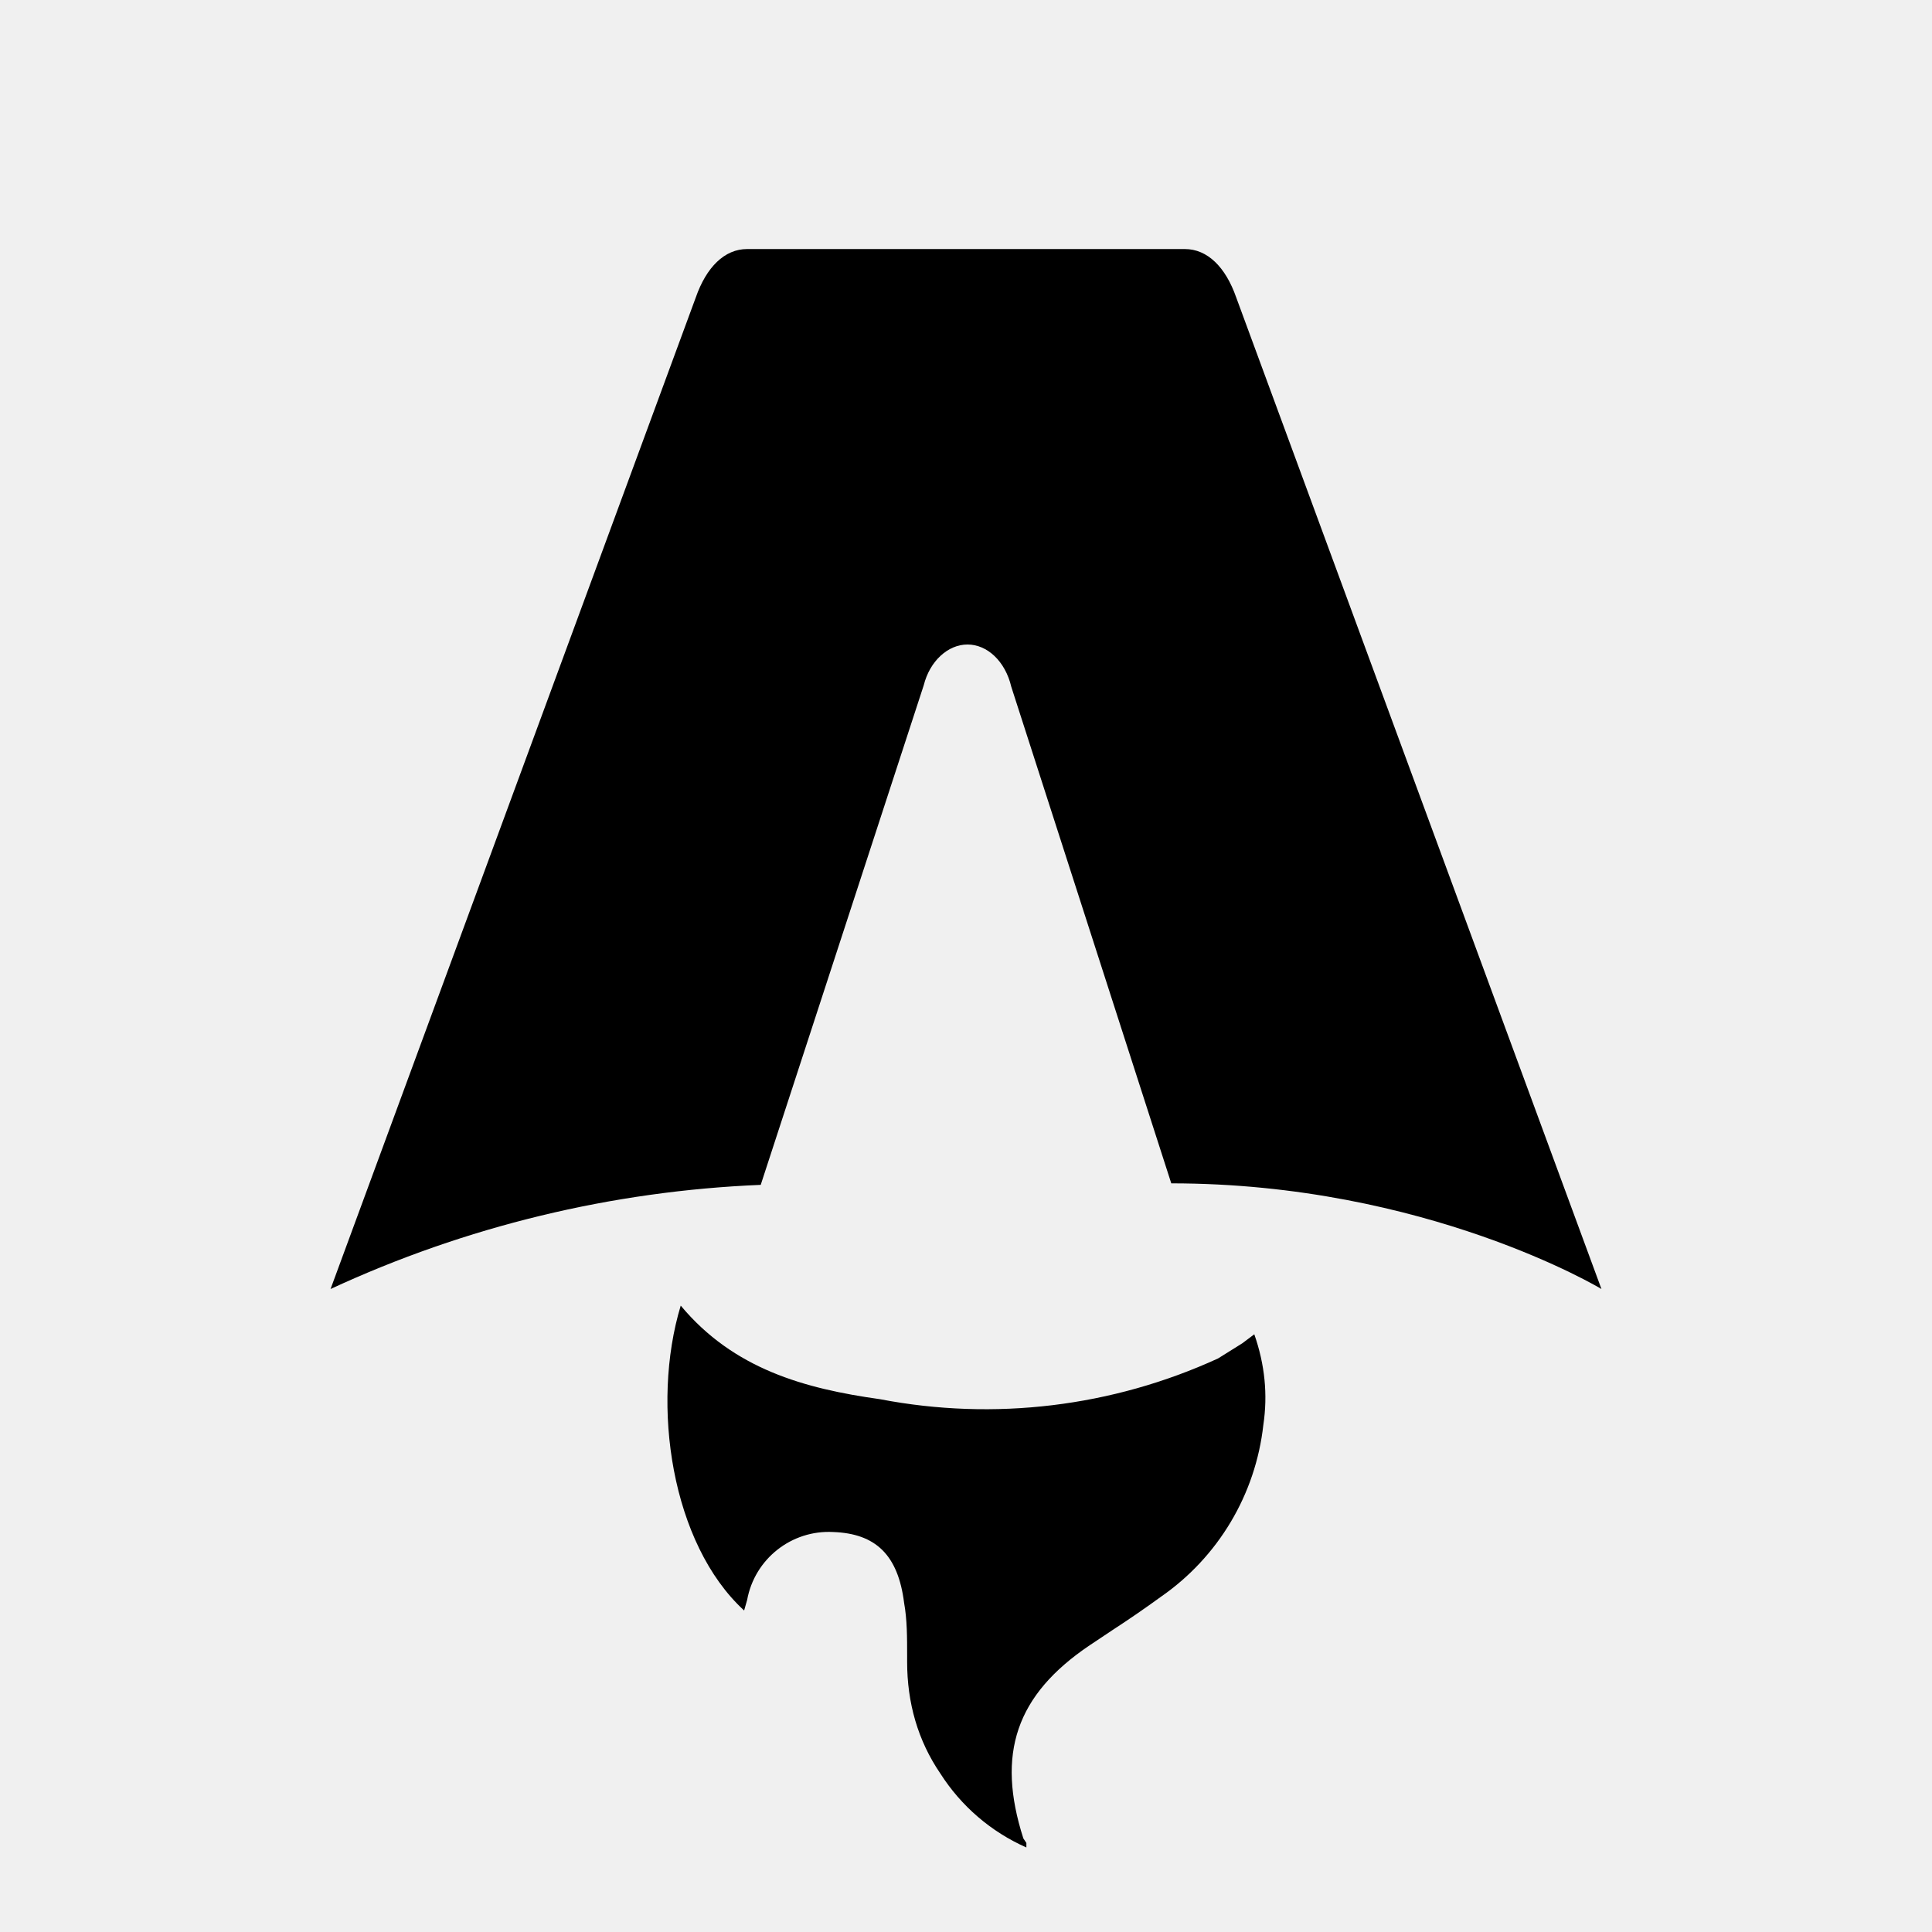
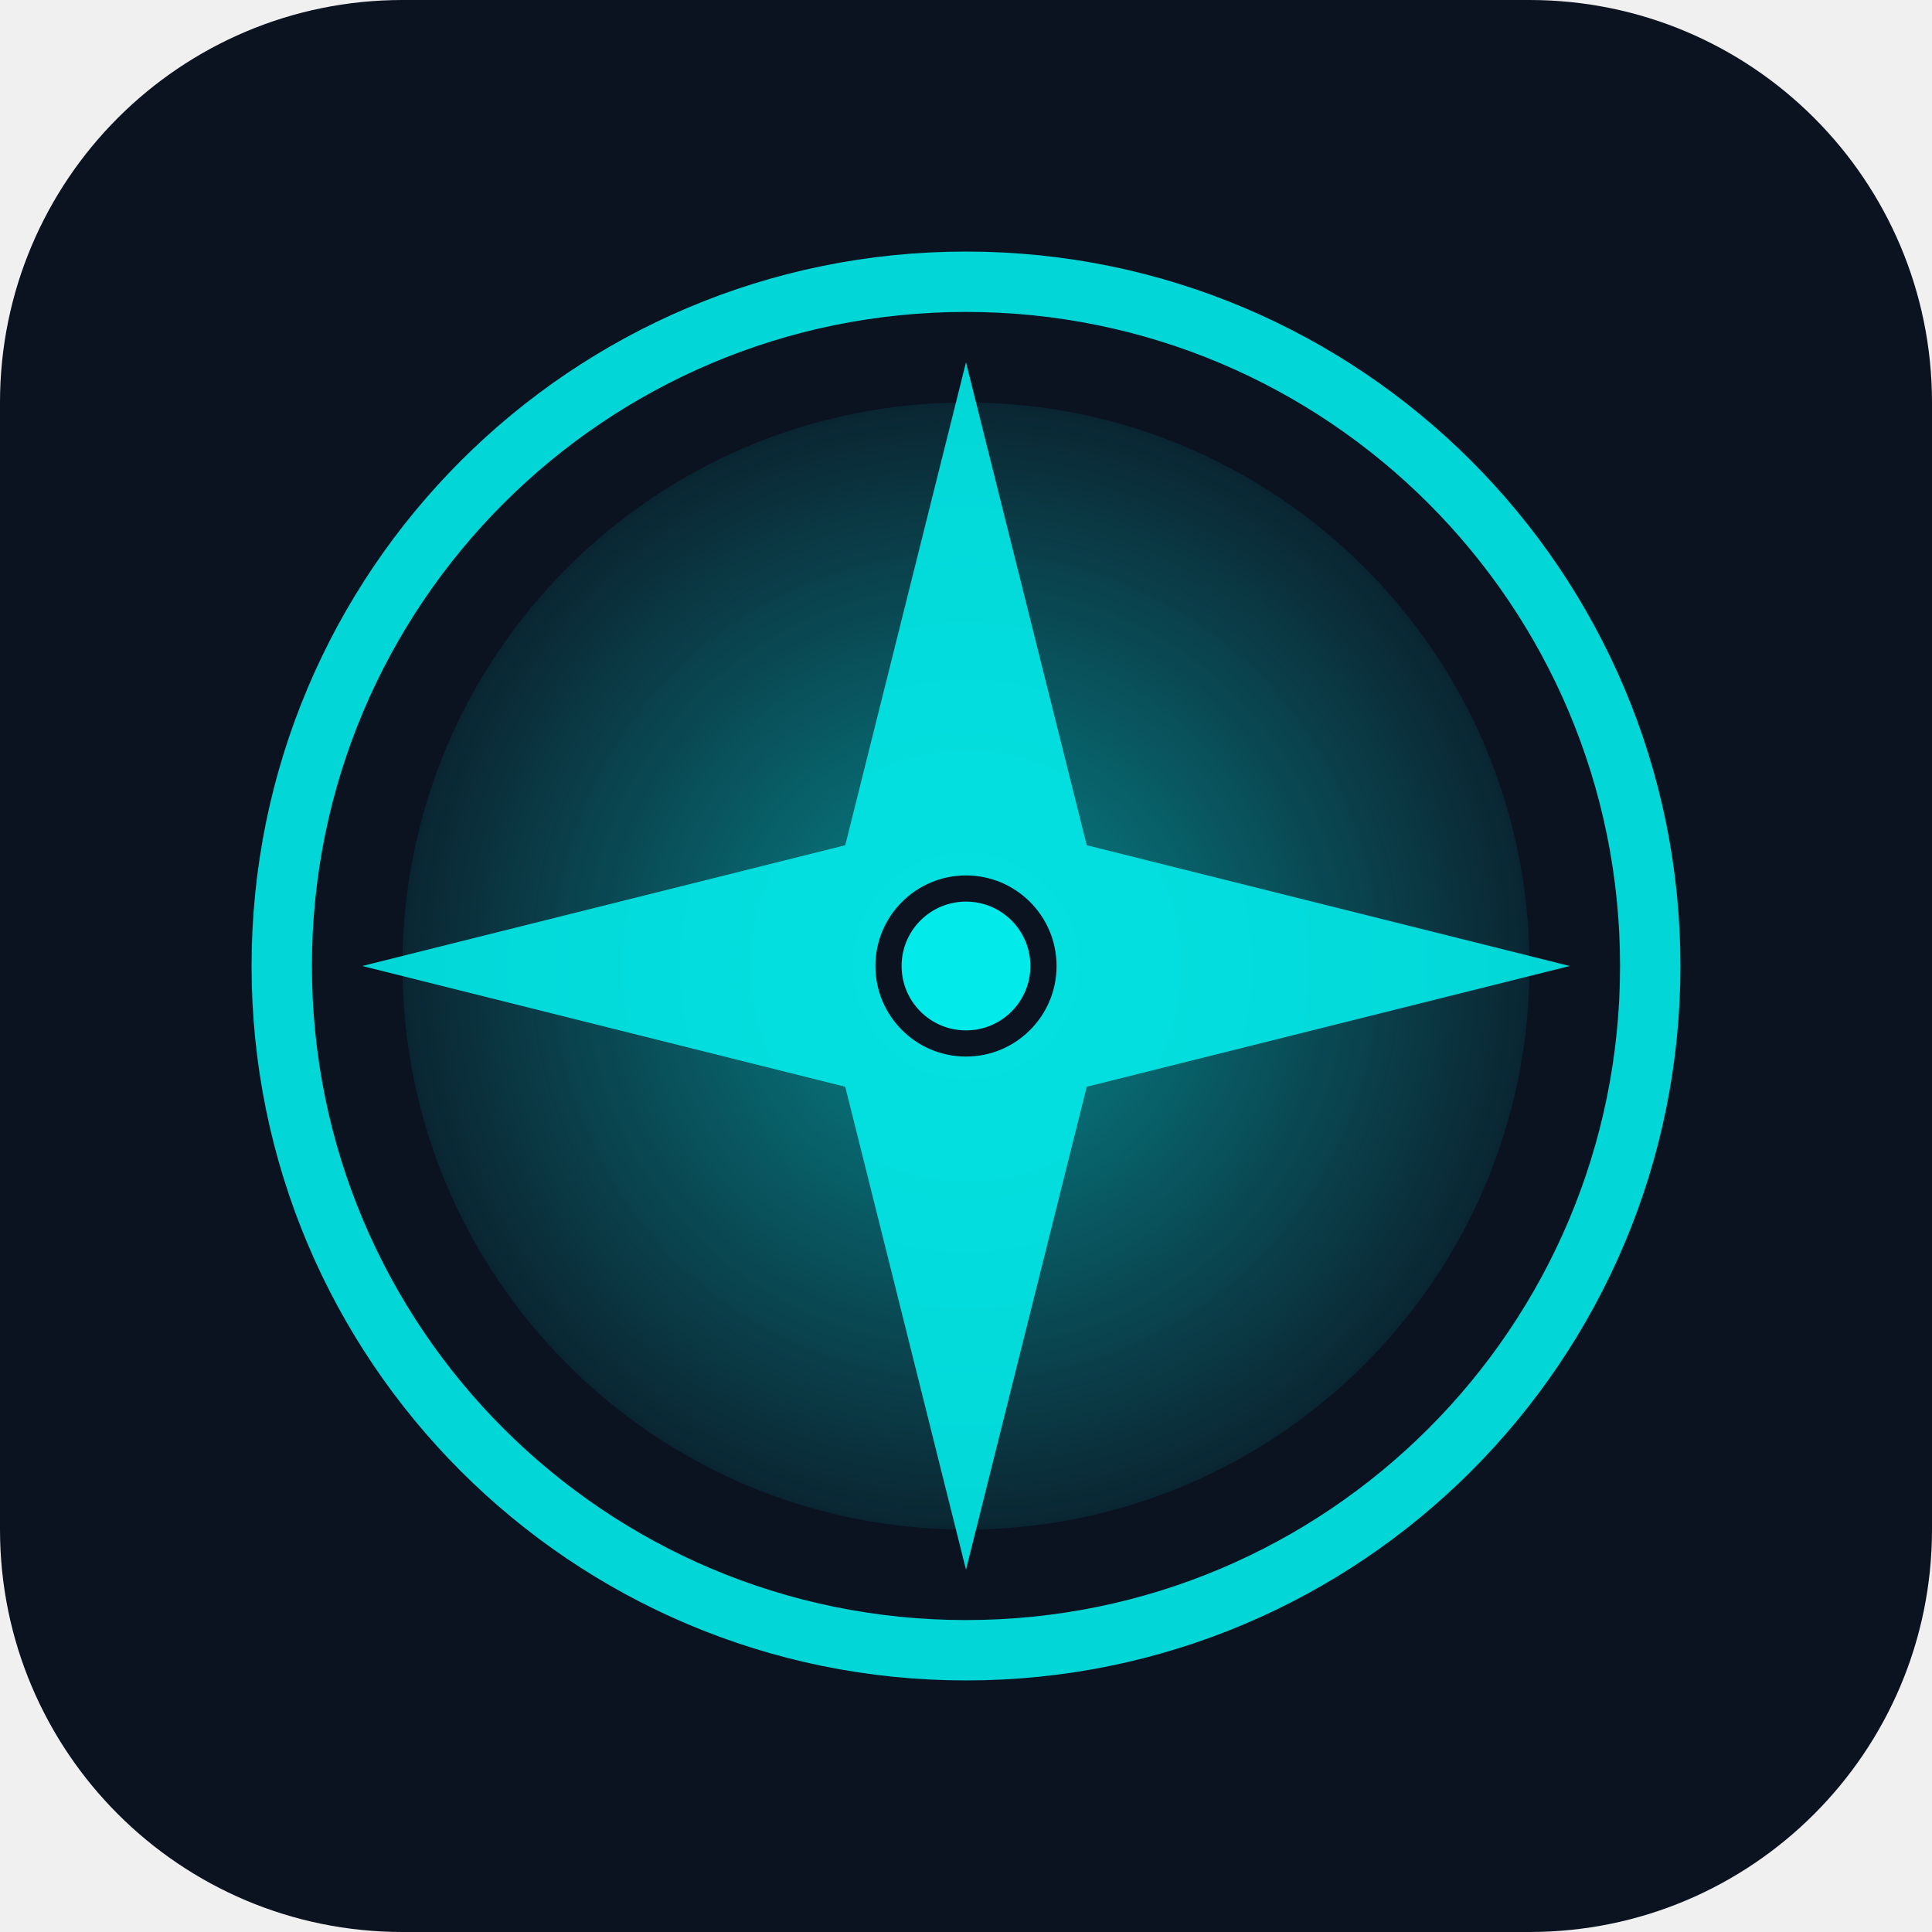
- <svg xmlns="http://www.w3.org/2000/svg" fill="none" viewBox="0 0 128 128">
-   <path d="M50.4 78.5a75.1 75.1 0 0 0-28.5 6.9l24.2-65.7c.7-2 1.9-3.2 3.4-3.2h29c1.5 0 2.7 1.2 3.4 3.2l24.2 65.7s-11.6-7-28.5-7L67 45.5c-.4-1.7-1.6-2.8-2.9-2.8-1.3 0-2.5 1.1-2.9 2.7L50.4 78.5Zm-1.1 28.2Zm-4.2-20.2c-2 6.6-.6 15.8 4.2 20.2a17.5 17.5 0 0 1 .2-.7 5.5 5.5 0 0 1 5.7-4.5c2.8.1 4.3 1.5 4.7 4.7.2 1.1.2 2.3.2 3.5v.4c0 2.7.7 5.2 2.2 7.4a13 13 0 0 0 5.7 4.9v-.3l-.2-.3c-1.8-5.6-.5-9.5 4.4-12.8l1.5-1a73 73 0 0 0 3.2-2.2 16 16 0 0 0 6.8-11.4c.3-2 .1-4-.6-6l-.8.6-1.6 1a37 37 0 0 1-22.4 2.7c-5-.7-9.7-2-13.2-6.2Z" />
-   <style>
-         path { fill: #000; }
-         @media (prefers-color-scheme: dark) {
-             path { fill: #FFF; }
-         }
-     </style>
+ <svg xmlns="http://www.w3.org/2000/svg" width="96" height="96" viewBox="0 0 96 96">
+   <defs>
+     <radialGradient id="g" cx="50%" cy="50%" r="60%">
+       <stop offset="0" stop-color="#02EBEA" stop-opacity="1" />
+       <stop offset="1" stop-color="#02EBEA" stop-opacity="0" />
+     </radialGradient>
+   </defs>
+   <rect width="96" height="96" rx="20" fill="#0B1220" />
+   <circle cx="48" cy="48" r="34" fill="none" stroke="#02EBEA" stroke-width="3" opacity="0.9" />
+   <circle cx="48" cy="48" r="28" fill="url(#g)" opacity="0.55" />
+   <path d="M48 18 L54 42 L78 48 L54 54 L48 78 L42 54 L18 48 L42 42 Z" fill="#02EBEA" opacity="0.9" />
+   <circle cx="48" cy="48" r="4.5" fill="#0B1220" />
+   <circle cx="48" cy="48" r="3.2" fill="#02EBEA" />
</svg>
